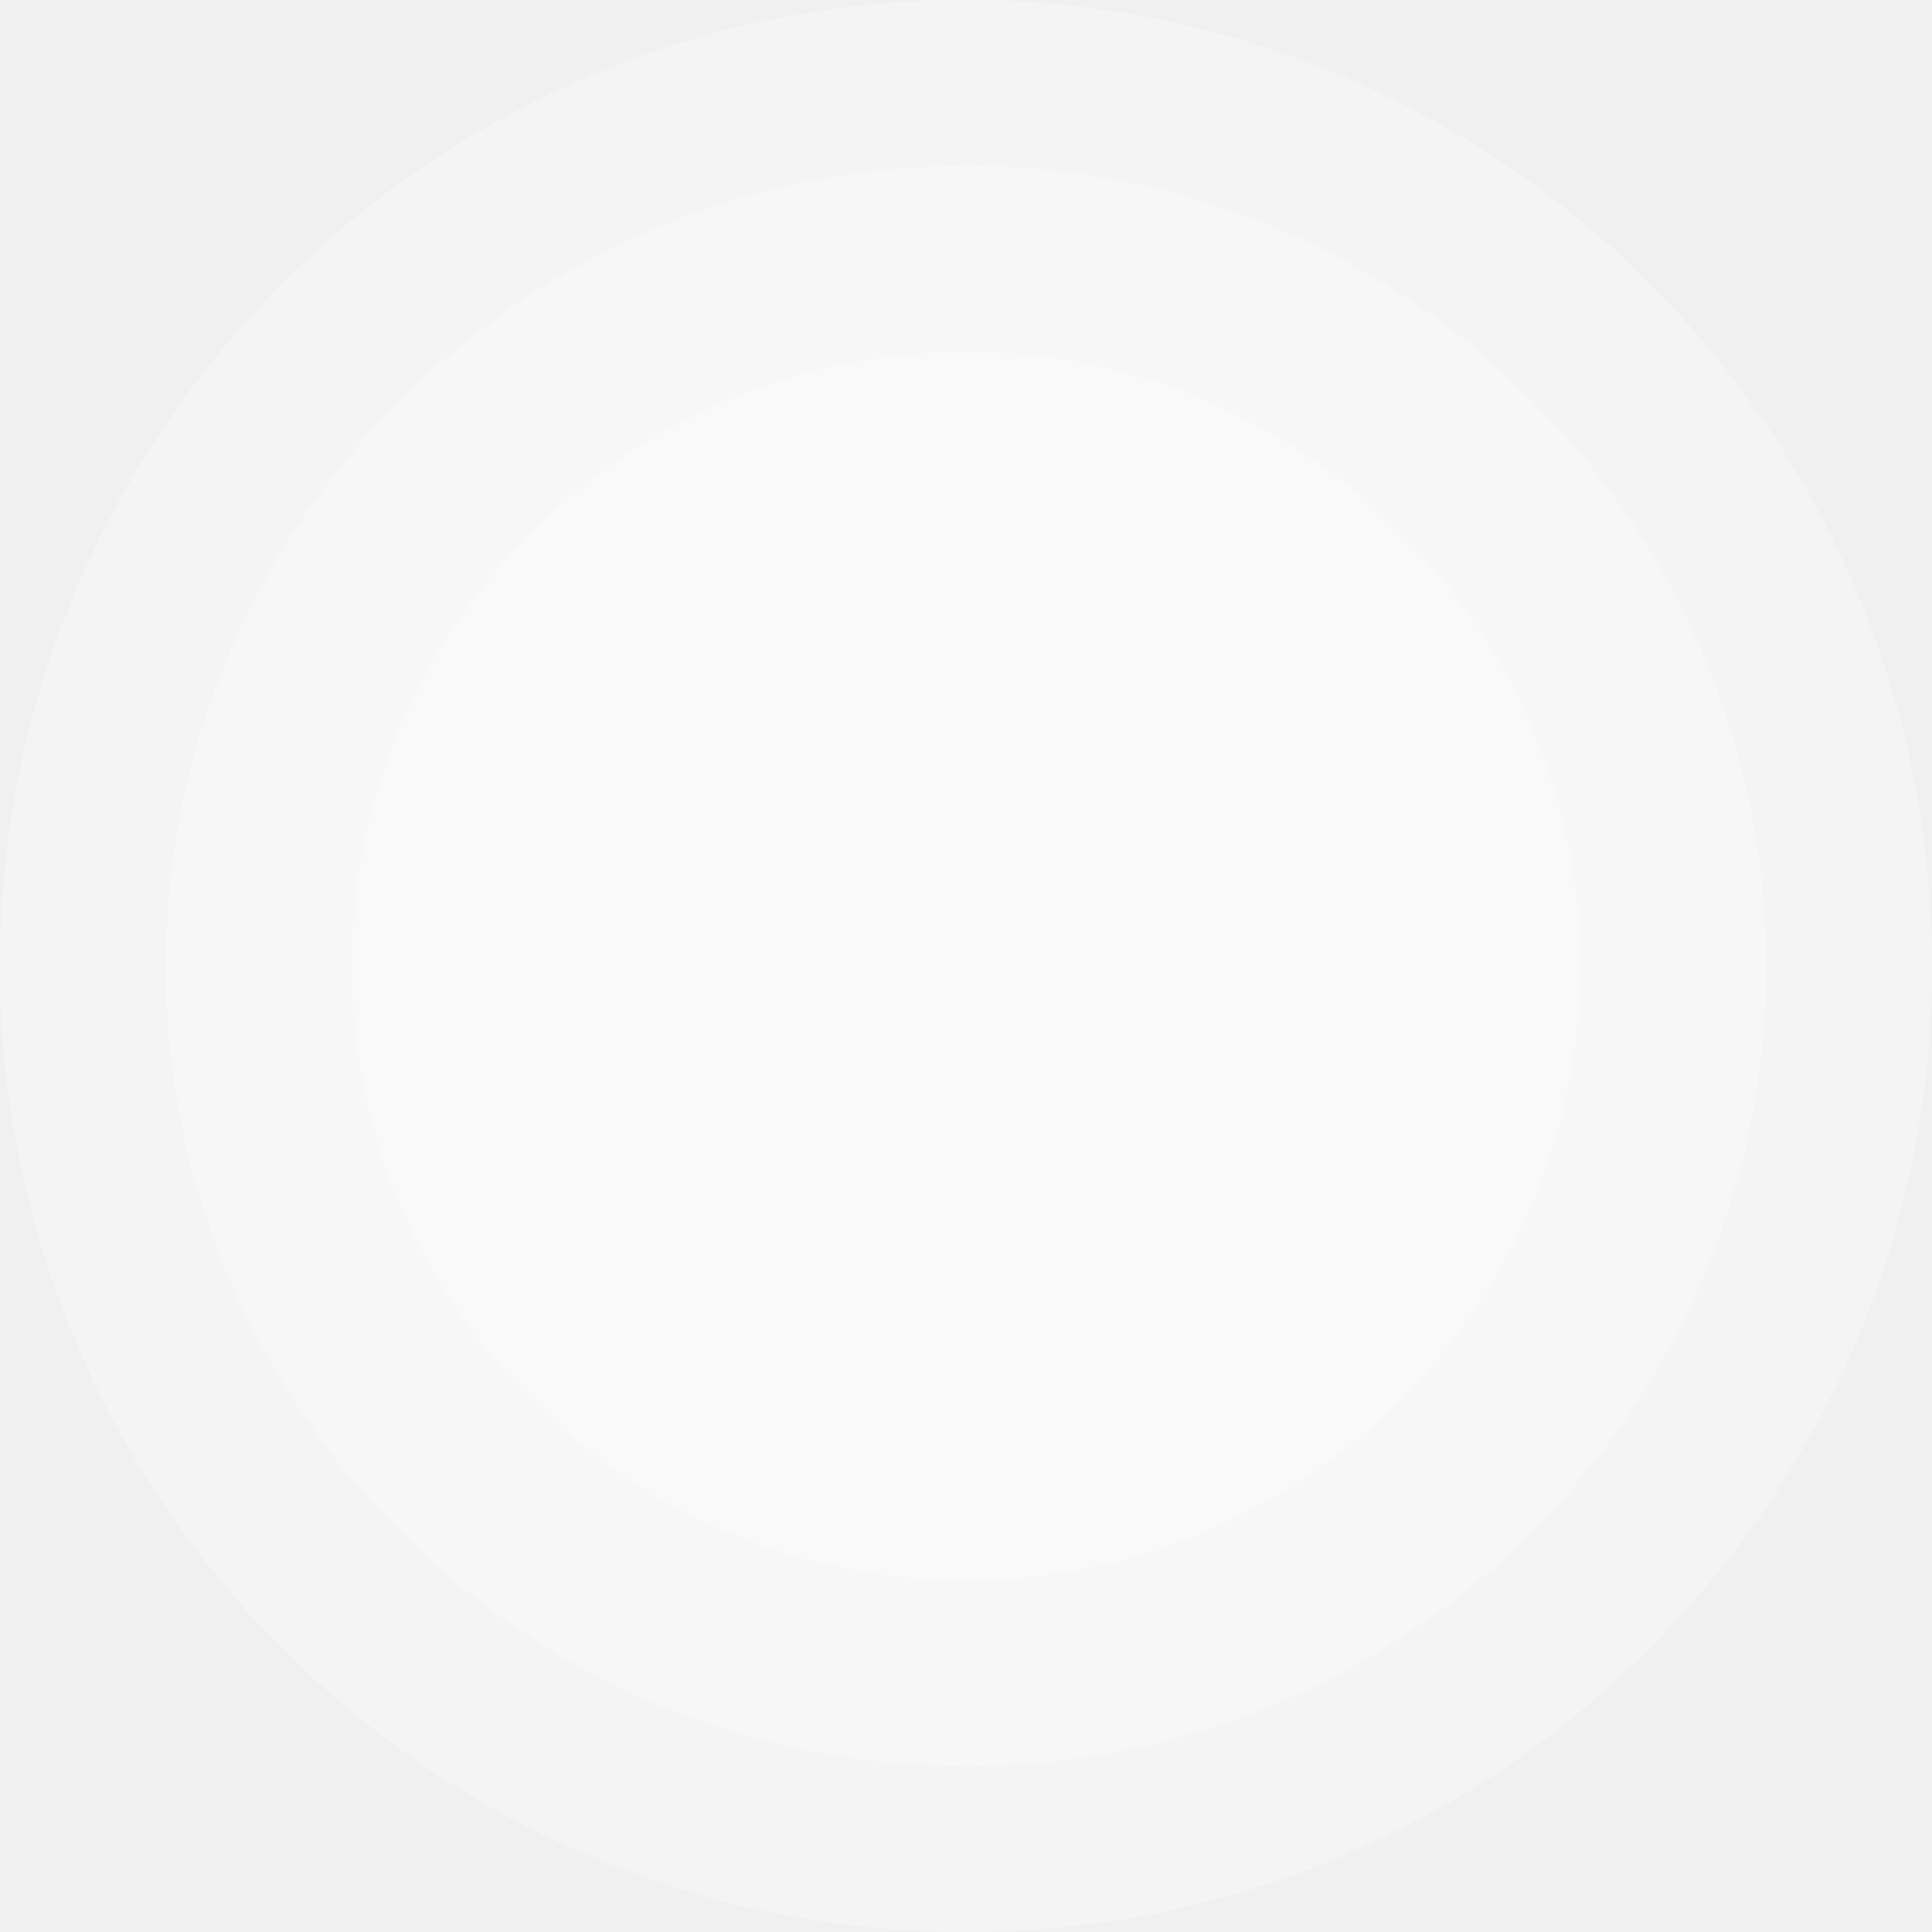
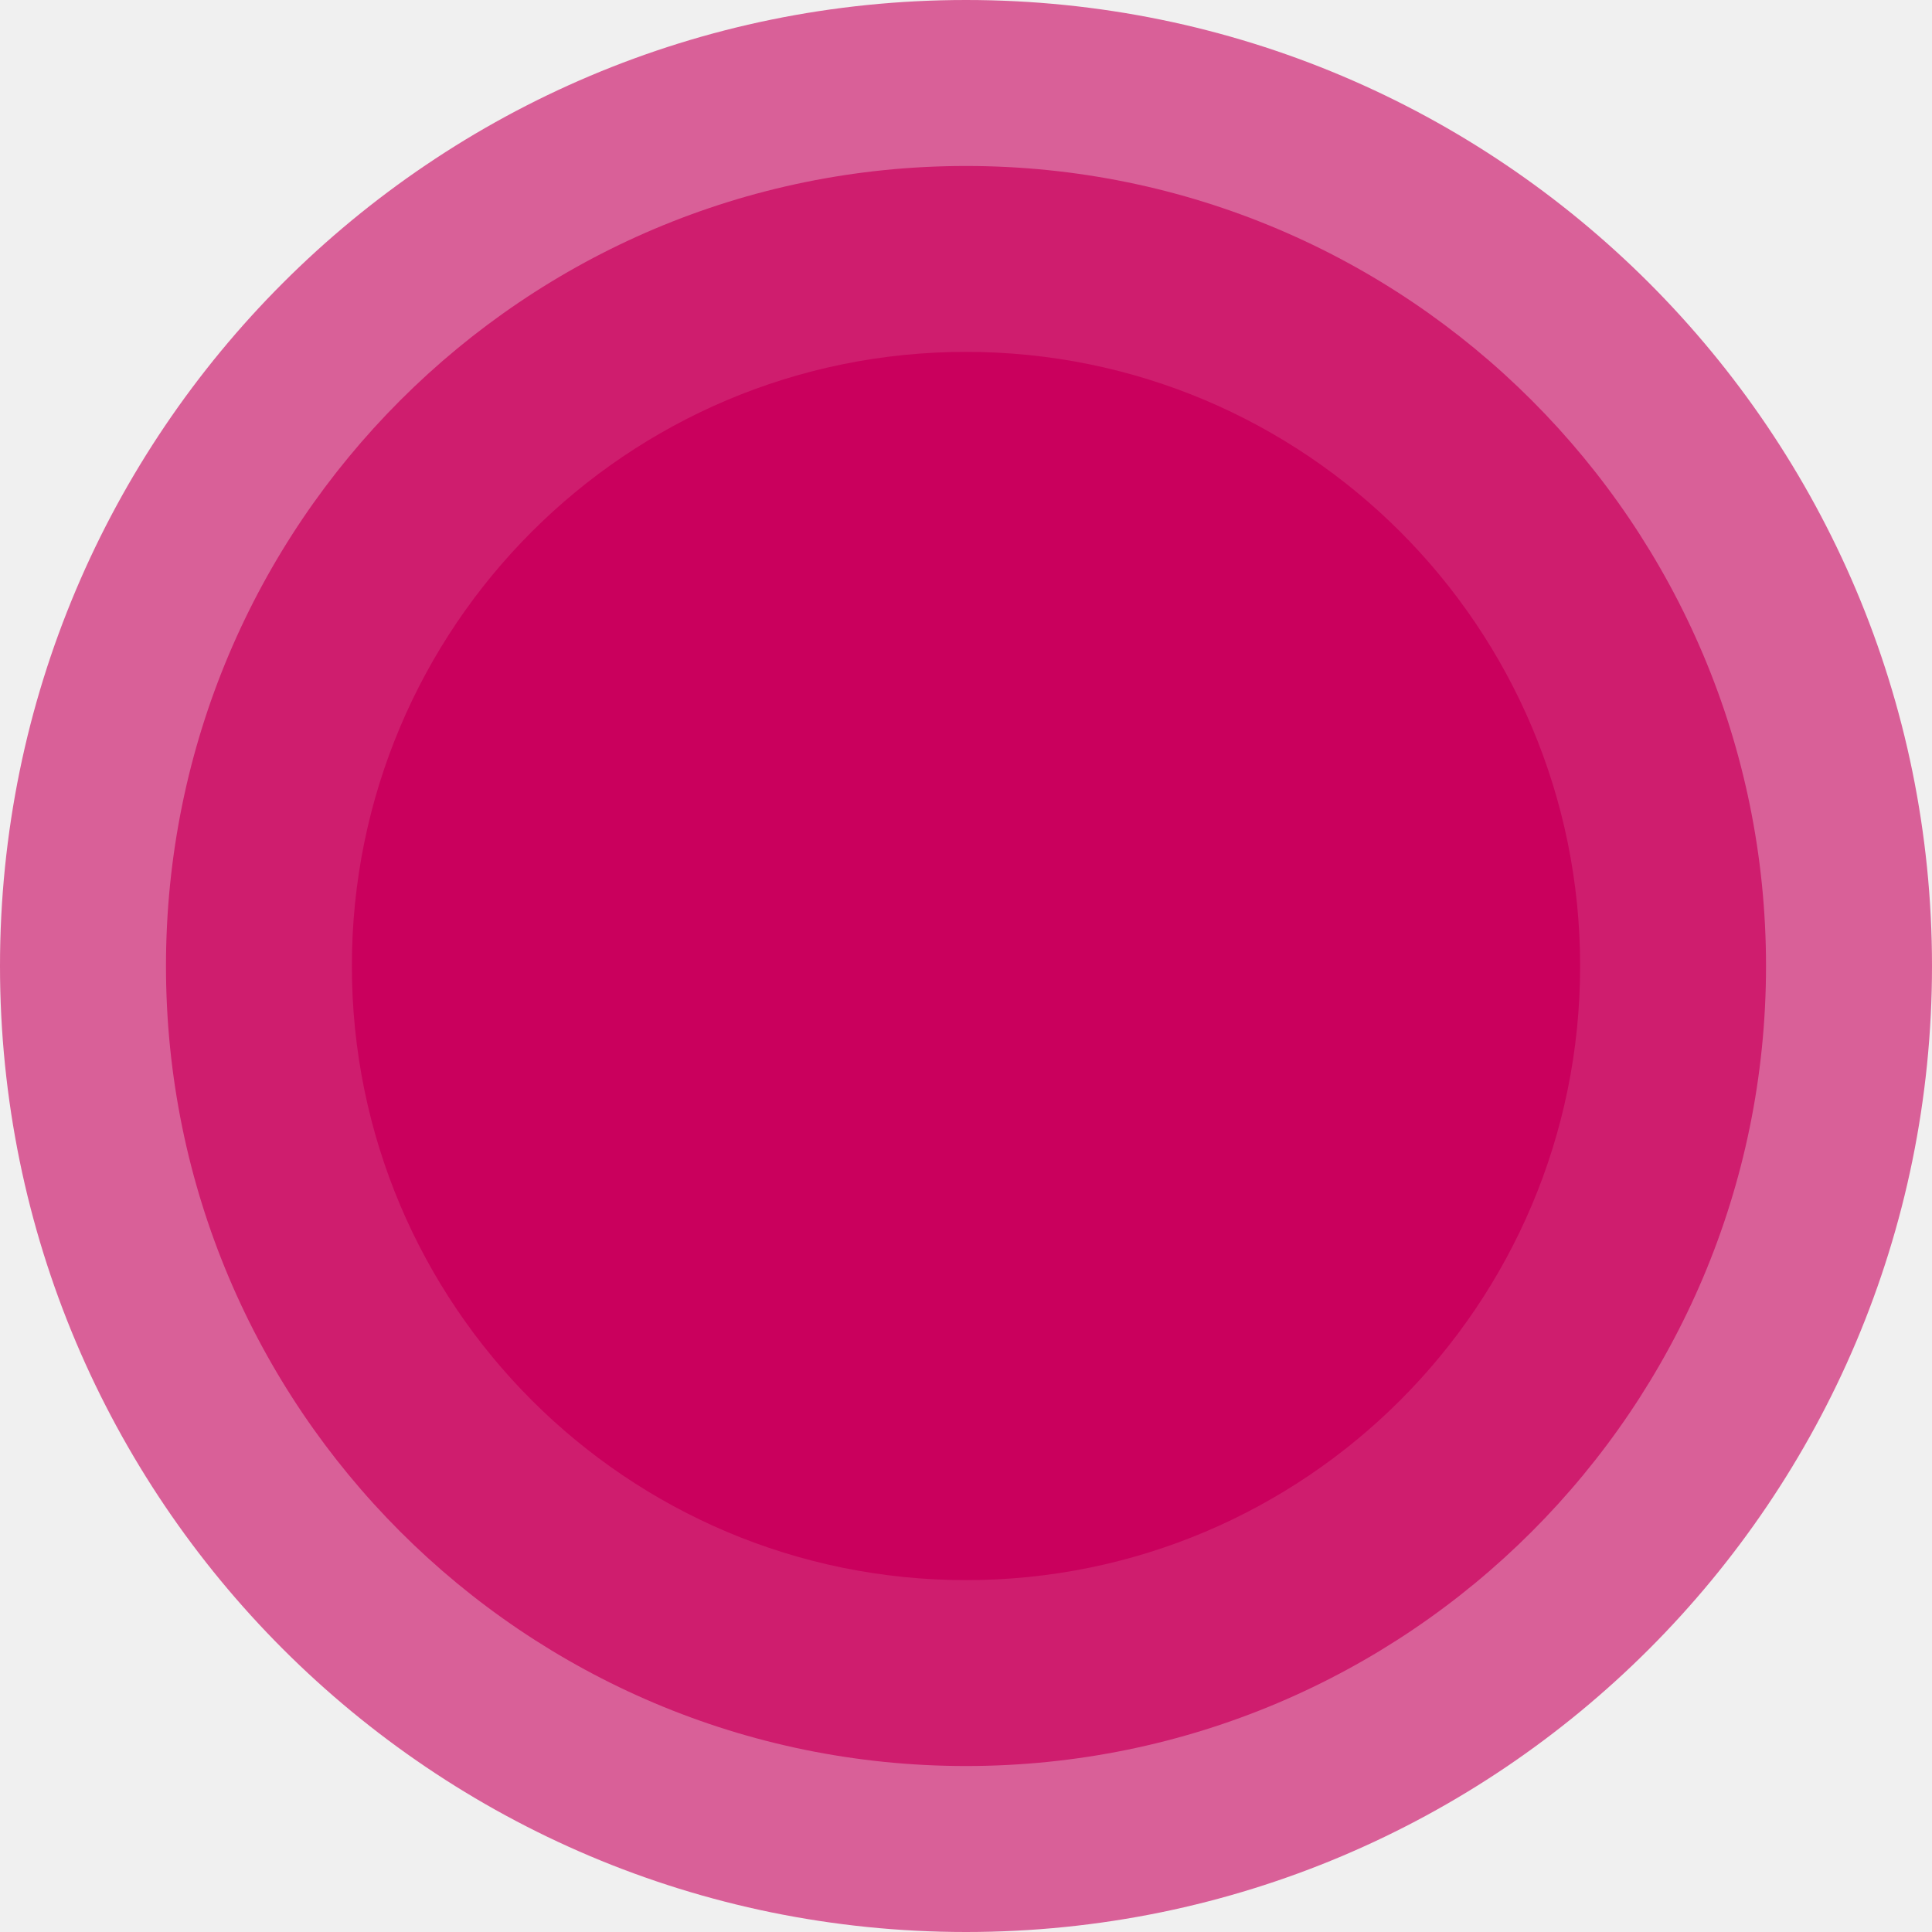
<svg xmlns="http://www.w3.org/2000/svg" width="582" height="582" viewBox="0 0 582 582">
  <g>
-     <circle r="291" cx="291" cy="291" style="fill:white; opacity: 0.3;" />
-     <circle r="241" cx="291" cy="291" style="fill:white; opacity: 0.3;" />
-     <circle r="185" cx="291" cy="291" style="fill:white; opacity: 0.3;" />
+     <circle r="291" cx="291" cy="291" style="fill:#CA005D; opacity: 0.6;" />
+     <circle r="241" cx="291" cy="291" style="fill:#CA005D; opacity: 0.7;" />
+     <circle r="185" cx="291" cy="291" style="fill:#CA005D; " />
  </g>
</svg>
